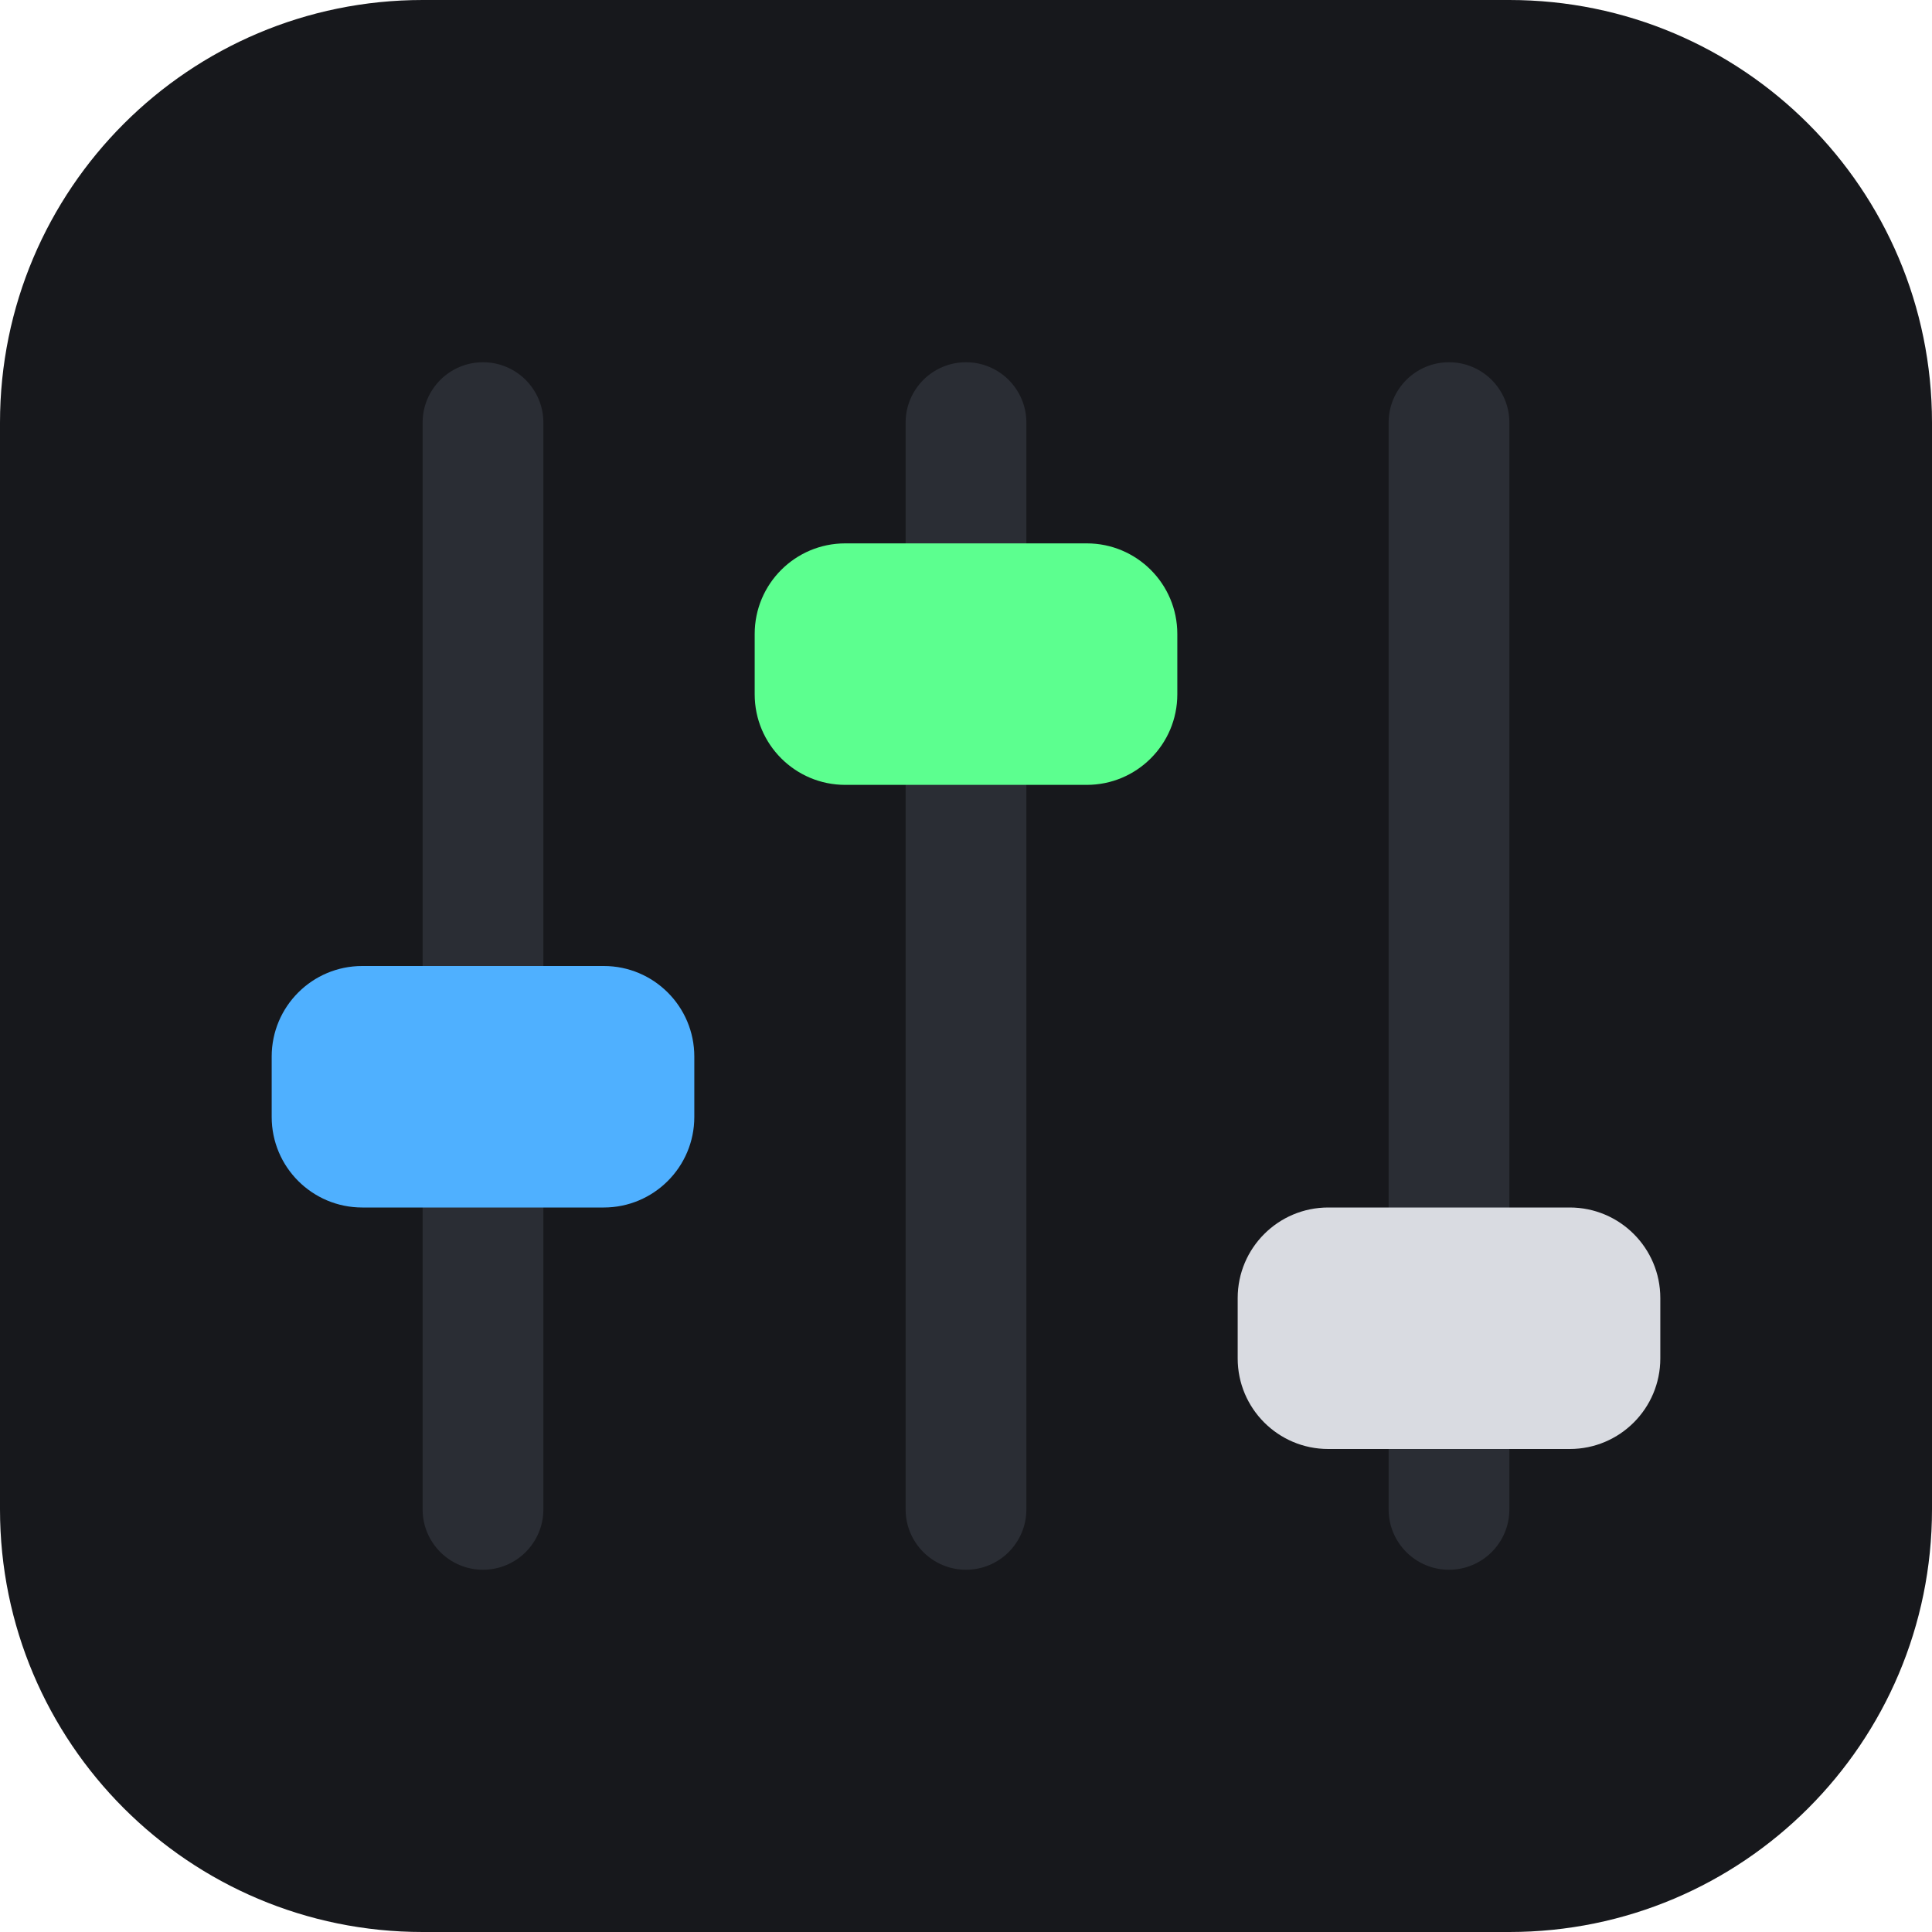
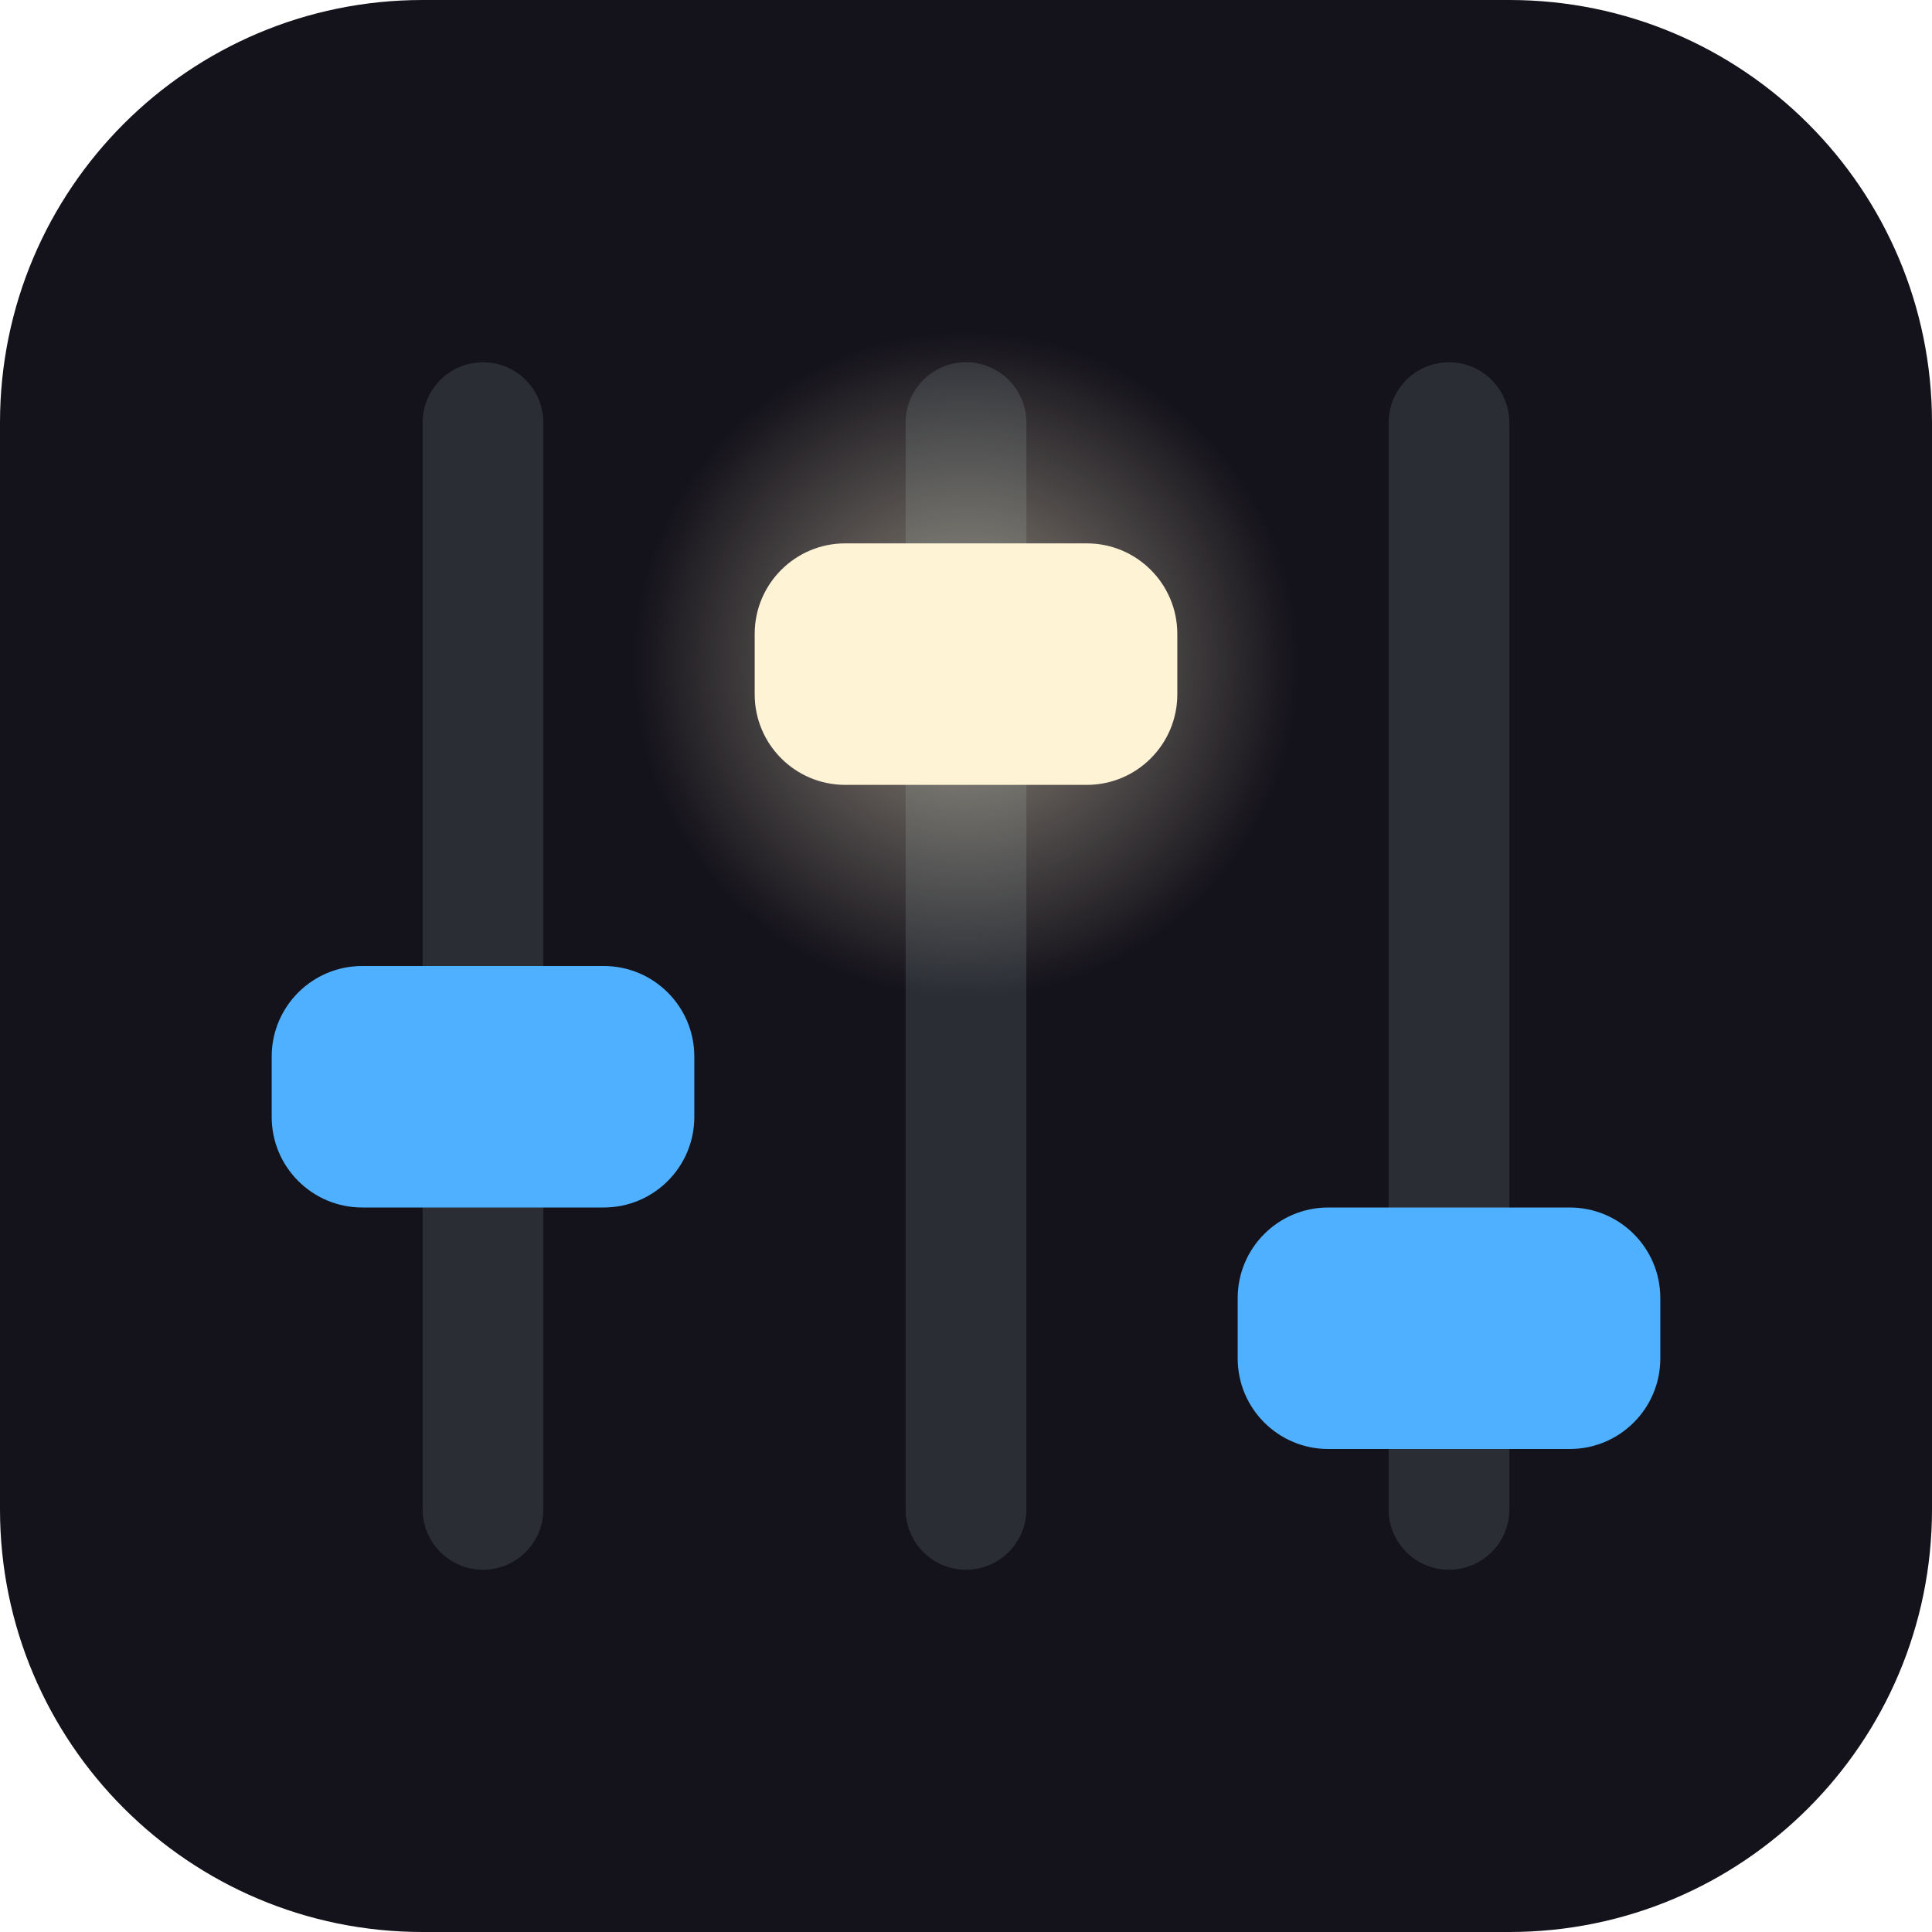
- <svg xmlns="http://www.w3.org/2000/svg" viewBox="0 0 32 32">
-   <rect width="32" height="32" rx="7" fill="#17181c" />
-   <g fill="#2a2d34">
-     <rect x="7" y="6" width="2" height="20" rx="1" />
-     <rect x="15" y="6" width="2" height="20" rx="1" />
-     <rect x="23" y="6" width="2" height="20" rx="1" />
-   </g>
-   <rect x="4.5" y="16" width="7" height="4" rx="1.5" fill="#4fb0ff" />
-   <rect x="12.5" y="9" width="7" height="4" rx="1.5" fill="#5cff8f" />
-   <rect x="20.5" y="20" width="7" height="4" rx="1.5" fill="#d9dbe1" />
+ <svg xmlns="http://www.w3.org/2000/svg" viewBox="0 0 256 256" role="img" aria-label="ConsoleLink">
+   <rect width="256" height="256" rx="56" fill="#14121a" />
+   <defs>
+     <radialGradient id="k">
+       <stop offset="0" stop-color="#fff3d6" stop-opacity=".55" />
+       <stop offset="1" stop-color="#fff3d6" stop-opacity="0" />
+     </radialGradient>
+   </defs>
+   <rect x="56" y="48" width="16" height="160" rx="8" fill="#2a2d34" />
+   <rect x="120" y="48" width="16" height="160" rx="8" fill="#2a2d34" />
+   <rect x="184" y="48" width="16" height="160" rx="8" fill="#2a2d34" />
+   <rect x="36" y="128" width="56" height="32" rx="12" fill="#4fb0ff" />
+   <rect x="164" y="160" width="56" height="32" rx="12" fill="#4fb0ff" />
+   <circle cx="128" cy="88" r="44" fill="url(#k)" />
+   <rect x="100" y="72" width="56" height="32" rx="12" fill="#fff3d6" />
</svg>
